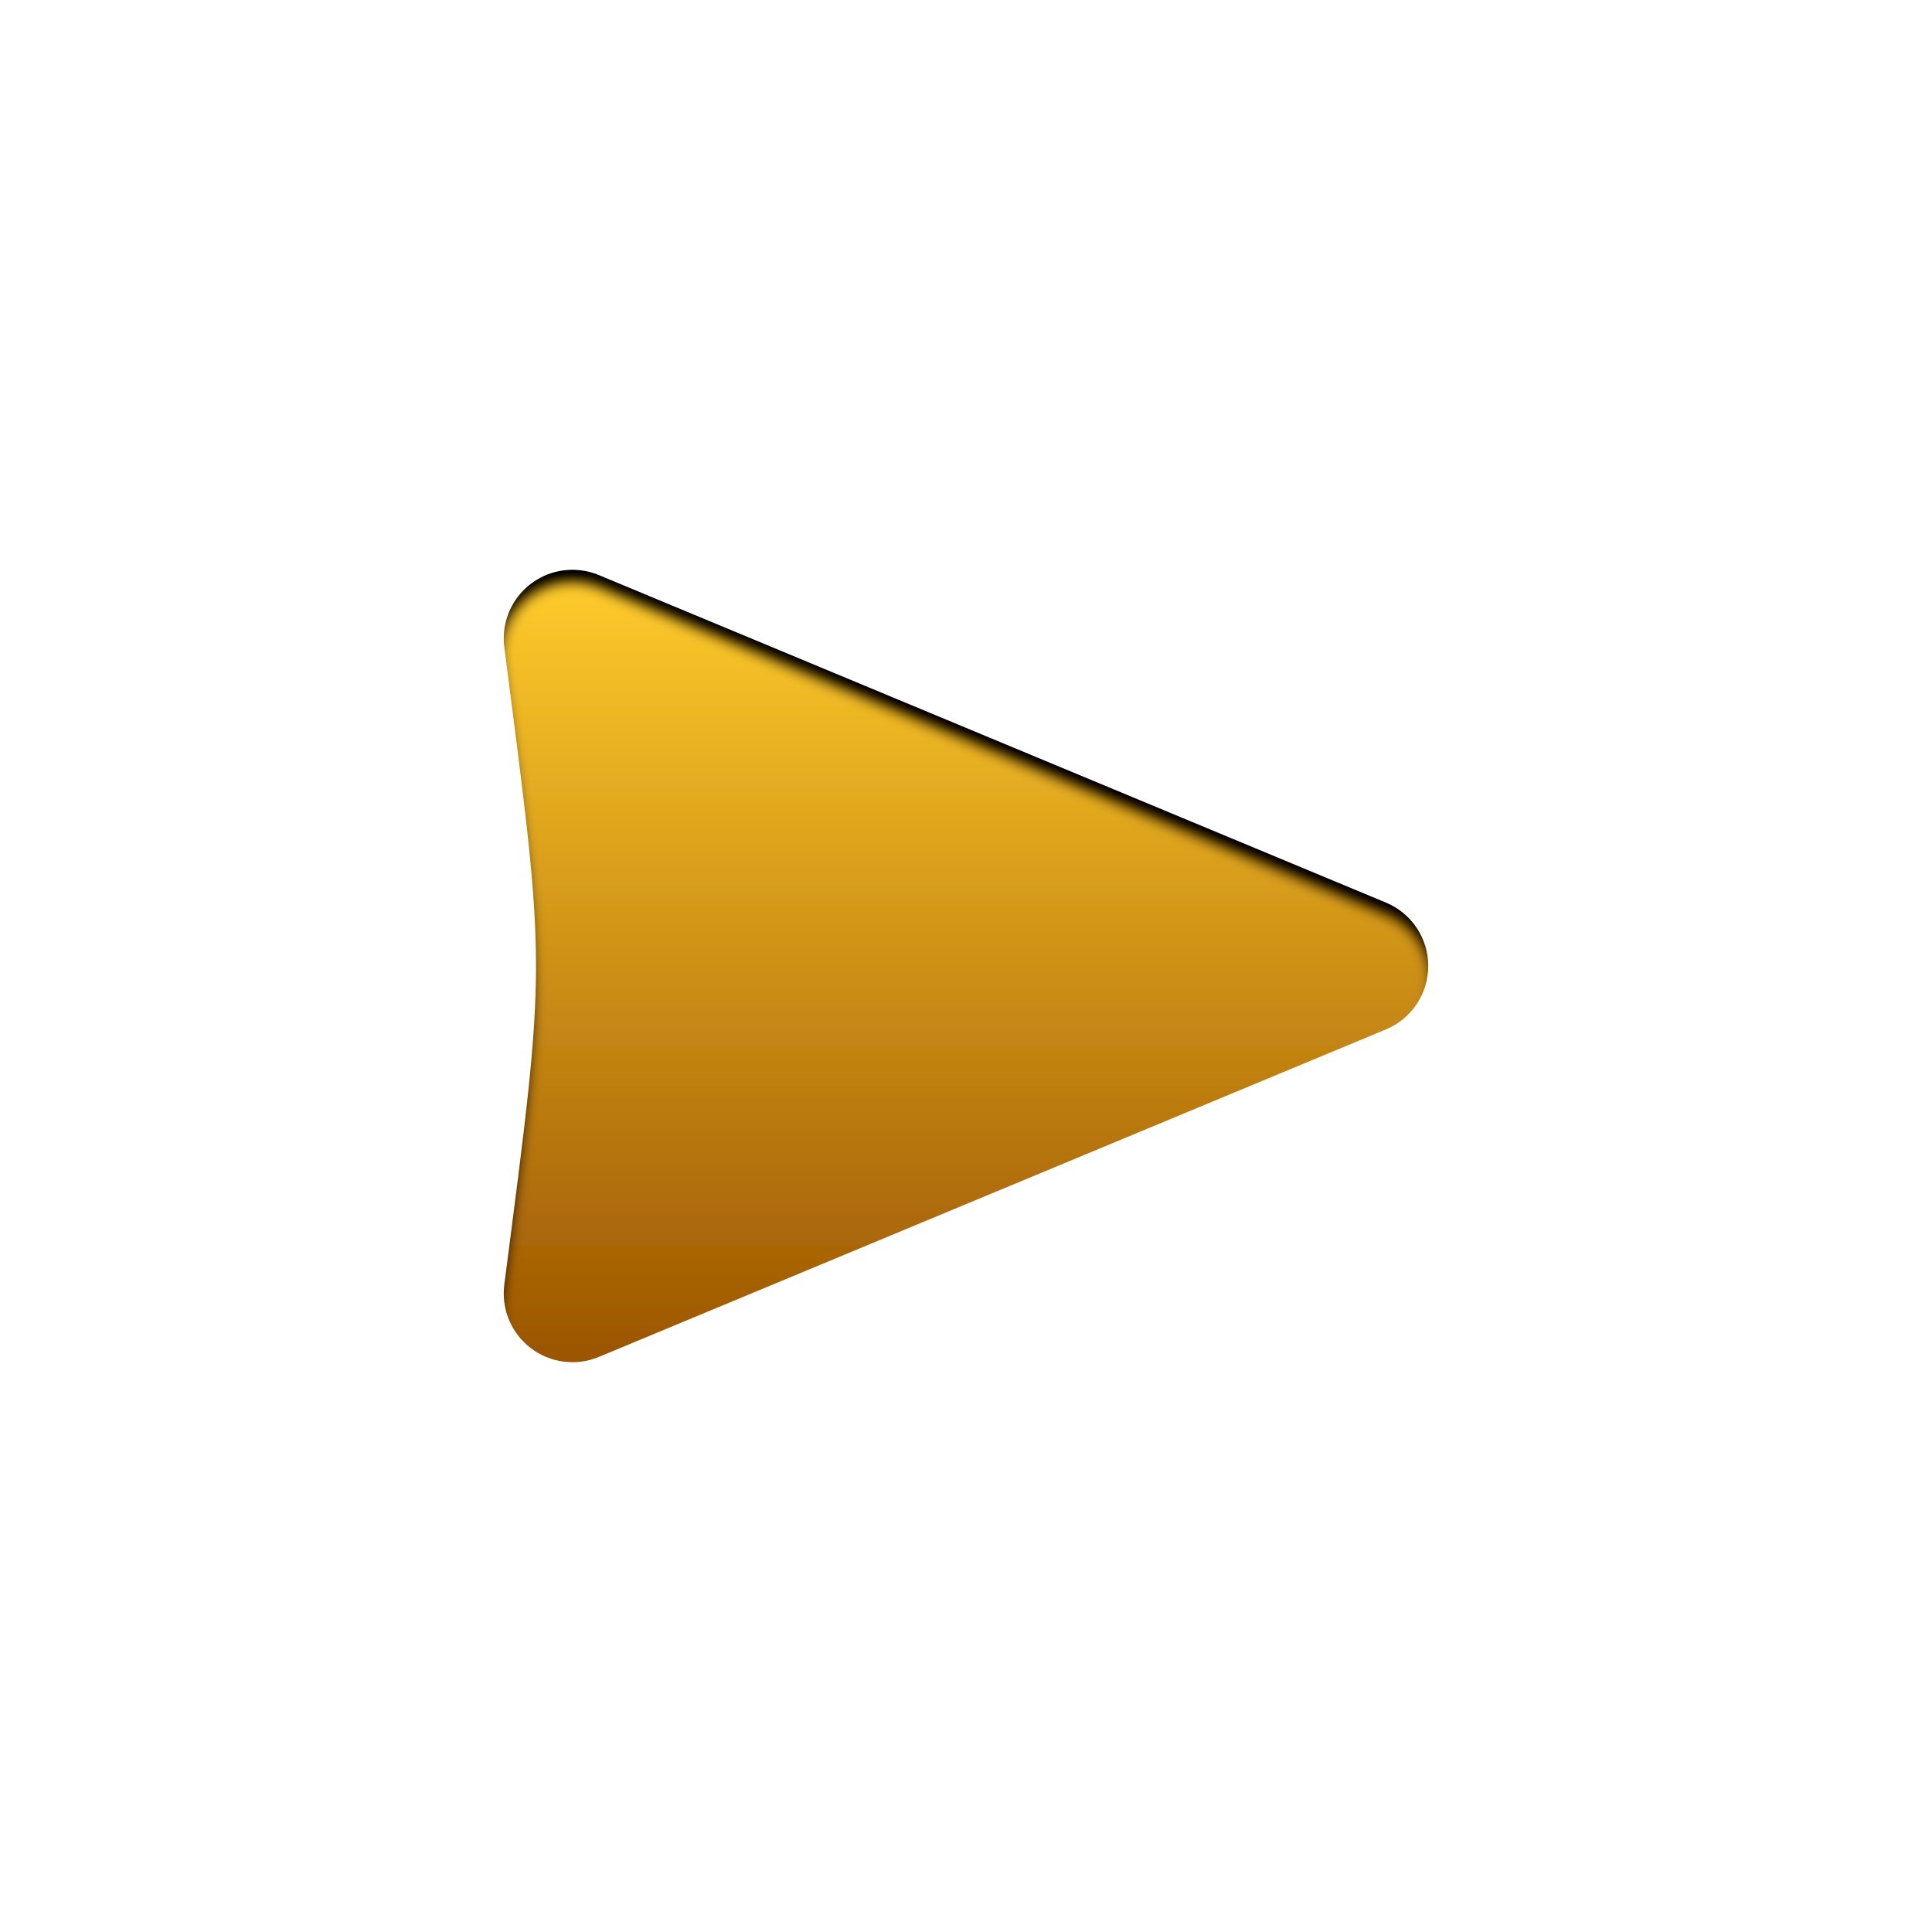
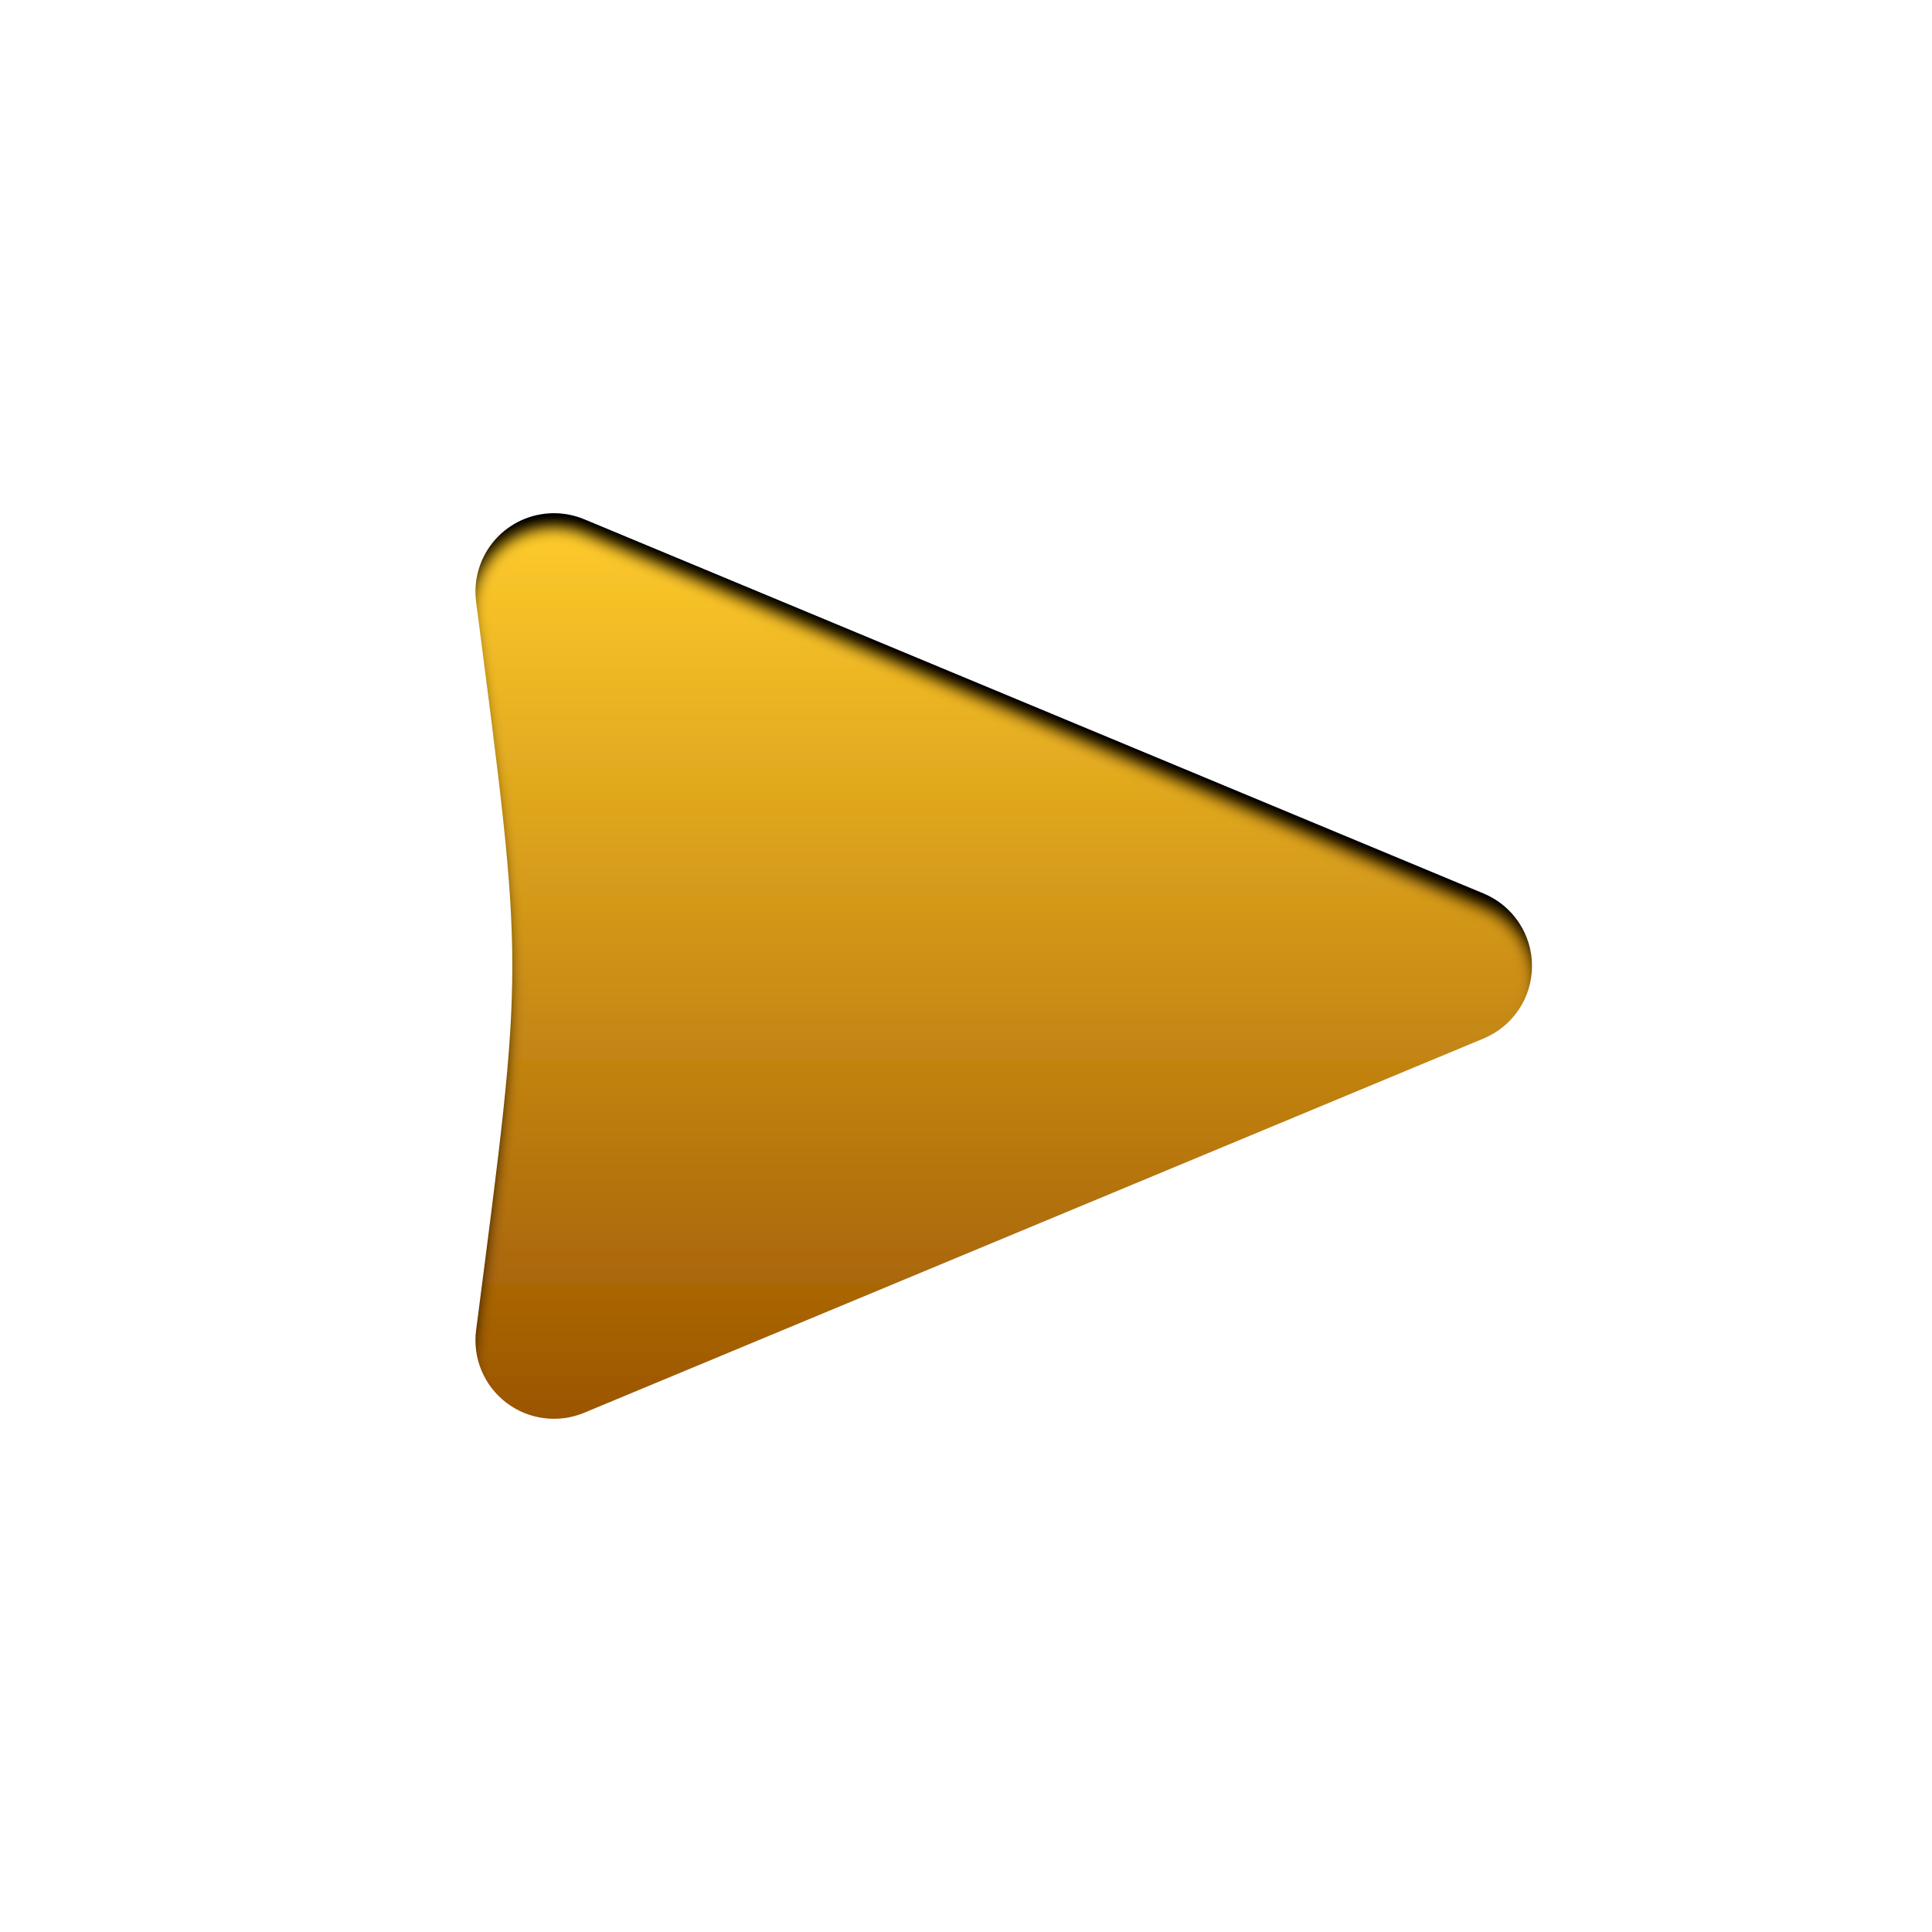
<svg xmlns="http://www.w3.org/2000/svg" viewBox="0 0 512 512" style="height: 256px; width: 256px;">
  <defs>
    <filter id="shadow-1" height="300%" width="300%" x="-100%" y="-100%">
      <feFlood flood-color="rgba(0, 0, 0, 1)" result="flood" />
      <feComposite in="flood" in2="SourceGraphic" operator="out" result="composite" />
      <feGaussianBlur in="composite" stdDeviation="2" result="blur" />
      <feOffset dx="0" dy="6" result="offset" />
      <feComposite in2="SourceGraphic" in="offset" operator="atop" />
    </filter>
    <radialGradient id="guard13007-play-button-gradient-0">
      <stop offset="0%" stop-color="#646464" stop-opacity="1" />
      <stop offset="100%" stop-color="#323232" stop-opacity="1" />
    </radialGradient>
    <linearGradient x1="0" x2="0" y1="0" y2="1" id="guard13007-play-button-gradient-1">
      <stop offset="0%" stop-color="#ffcc2c" stop-opacity="1" />
      <stop offset="100%" stop-color="#9b5500" stop-opacity="1" />
    </linearGradient>
  </defs>
-   <g class="" transform="translate(0,0)" style="">
-     <path d="M106.854 106.002a26.003 26.003 0 0 0-25.64 29.326c16 124 16 117.344 0 241.344a26.003 26.003 0 0 0 35.776 27.332l298-124a26.003 26.003 0 0 0 0-48.008l-298-124a26.003 26.003 0 0 0-10.136-1.994z" fill="url(#guard13007-play-button-gradient-1)" transform="translate(76.8, 76.8) scale(0.7, 0.7) rotate(0, 256, 256) skewX(0) skewY(0)" filter="url(#shadow-1)" />
+   <g class="" transform="translate(10,0)" style="">
+     <path d="M106.854 106.002a26.003 26.003 0 0 0-25.64 29.326c16 124 16 117.344 0 241.344a26.003 26.003 0 0 0 35.776 27.332l298-124a26.003 26.003 0 0 0 0-48.008l-298-124a26.003 26.003 0 0 0-10.136-1.994z" fill="url(#guard13007-play-button-gradient-1)" transform="translate(51.2, 51.2) scale(0.8, 0.8) rotate(0, 256, 256) skewX(0) skewY(0)" filter="url(#shadow-1)" />
  </g>
</svg>
